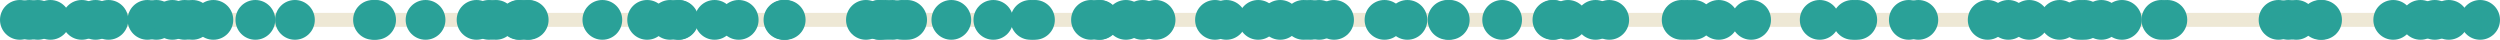
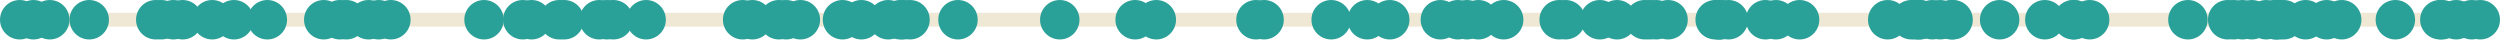
- <svg xmlns="http://www.w3.org/2000/svg" version="1.1" width="285.449pt" height="4.539pt" viewBox="-62.039 -62.039 285.449 4.539">
+ <svg xmlns="http://www.w3.org/2000/svg" version="1.1" width="287.578pt" height="4.539pt" viewBox="-62.039 -62.039 287.578 4.539">
  <g id="page1">
-     <path d="M-60.953-59.77H222.511" stroke="#eee8d5" fill="none" stroke-width="1.594" />
-     <path d="M119.258-59.77C119.258-61.023 118.242-62.039 116.992-62.039C115.738-62.039 114.722-61.023 114.722-59.77C114.722-58.516 115.738-57.5 116.992-57.5C118.242-57.5 119.258-58.516 119.258-59.77Z" fill="#2aa198" />
-     <path d="M105.765-59.77C105.765-61.023 104.75-62.039 103.496-62.039S101.226-61.023 101.226-59.77C101.226-58.516 102.242-57.5 103.496-57.5S105.765-58.516 105.765-59.77Z" fill="#2aa198" />
-     <path d="M89.855-59.77C89.855-61.023 88.84-62.039 87.586-62.039C86.336-62.039 85.32-61.023 85.32-59.77C85.32-58.516 86.336-57.5 87.586-57.5C88.84-57.5 89.855-58.516 89.855-59.77Z" fill="#2aa198" />
-     <path d="M-.398-59.77C-.398-61.023-1.414-62.039-2.664-62.039C-3.918-62.039-4.934-61.023-4.934-59.77C-4.934-58.516-3.918-57.5-2.664-57.5C-1.414-57.5-.398-58.516-.398-59.77Z" fill="#2aa198" />
-     <path d="M205.363-59.77C205.363-61.023 204.347-62.039 203.097-62.039C201.843-62.039 200.828-61.023 200.828-59.77C200.828-58.516 201.843-57.5 203.097-57.5C204.347-57.5 205.363-58.516 205.363-59.77Z" fill="#2aa198" />
-     <path d="M202.422-59.77C202.422-61.023 201.406-62.039 200.156-62.039C198.902-62.039 197.886-61.023 197.886-59.77C197.886-58.516 198.902-57.5 200.156-57.5C201.406-57.5 202.422-58.516 202.422-59.77Z" fill="#2aa198" />
-     <path d="M159.265-59.77C159.265-61.023 158.25-62.039 156.996-62.039C155.746-62.039 154.73-61.023 154.73-59.77C154.73-58.516 155.746-57.5 156.996-57.5C158.25-57.5 159.265-58.516 159.265-59.77Z" fill="#2aa198" />
-     <path d="M64.797-59.77C64.797-61.023 63.781-62.039 62.531-62.039C61.277-62.039 60.261-61.023 60.261-59.77C60.261-58.516 61.277-57.5 62.531-57.5C63.781-57.5 64.797-58.516 64.797-59.77Z" fill="#2aa198" />
-     <path d="M29.777-59.77C29.777-61.023 28.762-62.039 27.508-62.039S25.238-61.023 25.238-59.77C25.238-58.516 26.254-57.5 27.508-57.5S29.777-58.516 29.777-59.77Z" fill="#2aa198" />
-     <path d="M29.68-59.77C29.68-61.023 28.664-62.039 27.414-62.039C26.16-62.039 25.145-61.023 25.145-59.77C25.145-58.516 26.16-57.5 27.414-57.5C28.664-57.5 29.68-58.516 29.68-59.77Z" fill="#2aa198" />
-     <path d="M40.726-59.77C40.726-61.023 39.711-62.039 38.461-62.039C37.207-62.039 36.191-61.023 36.191-59.77C36.191-58.516 37.207-57.5 38.461-57.5C39.711-57.5 40.726-58.516 40.726-59.77Z" fill="#2aa198" />
-     <path d="M90.851-59.77C90.851-61.023 89.836-62.039 88.582-62.039S86.316-61.023 86.316-59.77C86.316-58.516 87.328-57.5 88.582-57.5S90.851-58.516 90.851-59.77Z" fill="#2aa198" />
-     <path d="M70.656-59.77C70.656-61.023 69.64-62.039 68.386-62.039C67.133-62.039 66.121-61.023 66.121-59.77C66.121-58.516 67.133-57.5 68.386-57.5C69.64-57.5 70.656-58.516 70.656-59.77Z" fill="#2aa198" />
-     <path d="M158.175-59.77C158.175-61.023 157.16-62.039 155.906-62.039C154.656-62.039 153.64-61.023 153.64-59.77C153.64-58.516 154.656-57.5 155.906-57.5C157.16-57.5 158.175-58.516 158.175-59.77Z" fill="#2aa198" />
-     <path d="M-42.938-59.77C-42.938-61.023-43.953-62.039-45.207-62.039C-46.457-62.039-47.473-61.023-47.473-59.77C-47.473-58.516-46.457-57.5-45.207-57.5C-43.953-57.5-42.938-58.516-42.938-59.77Z" fill="#2aa198" />
-     <path d="M-38.688-59.77C-38.688-61.023-39.703-62.039-40.953-62.039C-42.207-62.039-43.223-61.023-43.223-59.77C-43.223-58.516-42.207-57.5-40.953-57.5C-39.703-57.5-38.688-58.516-38.688-59.77Z" fill="#2aa198" />
-     <path d="M17.73-59.77C17.73-61.023 16.715-62.039 15.461-62.039C14.211-62.039 13.195-61.023 13.195-59.77C13.195-58.516 14.211-57.5 15.461-57.5C16.715-57.5 17.73-58.516 17.73-59.77Z" fill="#2aa198" />
-     <path d="M-41.922-59.77C-41.922-61.023-42.938-62.039-44.191-62.039C-45.441-62.039-46.457-61.023-46.457-59.77C-46.457-58.516-45.441-57.5-44.191-57.5C-42.938-57.5-41.922-58.516-41.922-59.77Z" fill="#2aa198" />
-     <path d="M182.508-59.77C182.508-61.023 181.492-62.039 180.242-62.039C178.988-62.039 177.972-61.023 177.972-59.77C177.972-58.516 178.988-57.5 180.242-57.5C181.492-57.5 182.508-58.516 182.508-59.77Z" fill="#2aa198" />
-     <path d="M-3.941-59.77C-3.941-61.023-4.957-62.039-6.207-62.039C-7.461-62.039-8.477-61.023-8.477-59.77C-8.477-58.516-7.461-57.5-6.207-57.5C-4.957-57.5-3.941-58.516-3.941-59.77Z" fill="#2aa198" />
-     <path d="M41.359-59.77C41.359-61.023 40.343-62.039 39.09-62.039C37.84-62.039 36.824-61.023 36.824-59.77C36.824-58.516 37.84-57.5 39.09-57.5C40.343-57.5 41.359-58.516 41.359-59.77Z" fill="#2aa198" />
-     <path d="M218.226-59.77C218.226-61.023 217.215-62.039 215.961-62.039S213.691-61.023 213.691-59.77C213.691-58.516 214.707-57.5 215.961-57.5S218.226-58.516 218.226-59.77Z" fill="#2aa198" />
-     <path d="M80.254-59.77C80.254-61.023 79.238-62.039 77.984-62.039C76.734-62.039 75.718-61.023 75.718-59.77C75.718-58.516 76.734-57.5 77.984-57.5C79.238-57.5 80.254-58.516 80.254-59.77Z" fill="#2aa198" />
-     <path d="M123.972-59.77C123.972-61.023 122.957-62.039 121.707-62.039C120.453-62.039 119.437-61.023 119.437-59.77C119.437-58.516 120.453-57.5 121.707-57.5C122.957-57.5 123.972-58.516 123.972-59.77Z" fill="#2aa198" />
-     <path d="M122.406-59.77C122.406-61.023 121.394-62.039 120.14-62.039S117.871-61.023 117.871-59.77C117.871-58.516 118.886-57.5 120.14-57.5S122.406-58.516 122.406-59.77Z" fill="#2aa198" />
-     <path d="M-50.434-59.77C-50.434-61.023-51.449-62.039-52.703-62.039C-53.953-62.039-54.969-61.023-54.969-59.77C-54.969-58.516-53.953-57.5-52.703-57.5C-51.449-57.5-50.434-58.516-50.434-59.77Z" fill="#2aa198" />
-     <path d="M-5.359-59.77C-5.359-61.023-6.375-62.039-7.629-62.039C-8.879-62.039-9.895-61.023-9.895-59.77C-9.895-58.516-8.879-57.5-7.629-57.5C-6.375-57.5-5.359-58.516-5.359-59.77Z" fill="#2aa198" />
-     <path d="M187.008-59.77C187.008-61.023 185.992-62.039 184.738-62.039C183.488-62.039 182.472-61.023 182.472-59.77C182.472-58.516 183.488-57.5 184.738-57.5C185.992-57.5 187.008-58.516 187.008-59.77Z" fill="#2aa198" />
-     <path d="M48.851-59.77C48.851-61.023 47.836-62.039 46.582-62.039C45.332-62.039 44.316-61.023 44.316-59.77C44.316-58.516 45.332-57.5 46.582-57.5C47.836-57.5 48.851-58.516 48.851-59.77Z" fill="#2aa198" />
-     <path d="M201.504-59.77C201.504-61.023 200.488-62.039 199.234-62.039S196.965-61.023 196.965-59.77C196.965-58.516 197.98-57.5 199.234-57.5S201.504-58.516 201.504-59.77Z" fill="#2aa198" />
-     <path d="M39.097-59.77C39.097-61.023 38.082-62.039 36.828-62.039C35.578-62.039 34.562-61.023 34.562-59.77C34.562-58.516 35.578-57.5 36.828-57.5C38.082-57.5 39.097-58.516 39.097-59.77Z" fill="#2aa198" />
-     <path d="M177.64-59.77C177.64-61.023 176.625-62.039 175.371-62.039S173.101-61.023 173.101-59.77C173.101-58.516 174.117-57.5 175.371-57.5S177.64-58.516 177.64-59.77Z" fill="#2aa198" />
-     <path d="M-35.406-59.77C-35.406-61.023-36.422-62.039-37.676-62.039S-39.941-61.023-39.941-59.77C-39.941-58.516-38.93-57.5-37.676-57.5S-35.406-58.516-35.406-59.77Z" fill="#2aa198" />
-     <path d="M43.808-59.77C43.808-61.023 42.793-62.039 41.539-62.039S39.273-61.023 39.273-59.77C39.273-58.516 40.285-57.5 41.539-57.5S43.808-58.516 43.808-59.77Z" fill="#2aa198" />
-     <path d="M65.793-59.77C65.793-61.023 64.777-62.039 63.527-62.039C62.273-62.039 61.258-61.023 61.258-59.77C61.258-58.516 62.273-57.5 63.527-57.5C64.777-57.5 65.793-58.516 65.793-59.77Z" fill="#2aa198" />
-     <path d="M.598-59.77C.598-61.023-.418-62.039-1.672-62.039C-2.922-62.039-3.938-61.023-3.938-59.77C-3.938-58.516-2.922-57.5-1.672-57.5C-.418-57.5 .598-58.516 .598-59.77Z" fill="#2aa198" />
-     <path d="M136.465-59.77C136.465-61.023 135.449-62.039 134.199-62.039C132.945-62.039 131.929-61.023 131.929-59.77C131.929-58.516 132.945-57.5 134.199-57.5C135.449-57.5 136.465-58.516 136.465-59.77Z" fill="#2aa198" />
-     <path d="M-37.797-59.77C-37.797-61.023-38.812-62.039-40.062-62.039C-41.316-62.039-42.332-61.023-42.332-59.77C-42.332-58.516-41.316-57.5-40.062-57.5C-38.812-57.5-37.797-58.516-37.797-59.77Z" fill="#2aa198" />
-     <path d="M-56.418-59.77C-56.418-61.023-57.43-62.039-58.684-62.039C-59.938-62.039-60.953-61.023-60.953-59.77C-60.953-58.516-59.938-57.5-58.684-57.5C-57.43-57.5-56.418-58.516-56.418-59.77Z" fill="#2aa198" />
-     <path d="M92.554-59.77C92.554-61.023 91.539-62.039 90.285-62.039C89.035-62.039 88.019-61.023 88.019-59.77C88.019-58.516 89.035-57.5 90.285-57.5C91.539-57.5 92.554-58.516 92.554-59.77Z" fill="#2aa198" />
-     <path d="M14.117-59.77C14.117-61.023 13.102-62.039 11.852-62.039C10.598-62.039 9.582-61.023 9.582-59.77C9.582-58.516 10.598-57.5 11.852-57.5C13.102-57.5 14.117-58.516 14.117-59.77Z" fill="#2aa198" />
-     <path d="M148-59.77C148-61.023 146.984-62.039 145.734-62.039C144.48-62.039 143.465-61.023 143.465-59.77C143.465-58.516 144.48-57.5 145.734-57.5C146.984-57.5 148-58.516 148-59.77Z" fill="#2aa198" />
-     <path d="M223.41-59.77C223.41-61.023 222.394-62.039 221.14-62.039C219.89-62.039 218.875-61.023 218.875-59.77C218.875-58.516 219.89-57.5 221.14-57.5C222.394-57.5 223.41-58.516 223.41-59.77Z" fill="#2aa198" />
-     <path d="M72.175-59.77C72.175-61.023 71.164-62.039 69.91-62.039S67.64-61.023 67.64-59.77C67.64-58.516 68.656-57.5 69.91-57.5S72.175-58.516 72.175-59.77Z" fill="#2aa198" />
-     <path d="M219.824-59.77C219.824-61.023 218.808-62.039 217.554-62.039C216.304-62.039 215.289-61.023 215.289-59.77C215.289-58.516 216.304-57.5 217.554-57.5C218.808-57.5 219.824-58.516 219.824-59.77Z" fill="#2aa198" />
+     <path d="M-59.773-59.77H223.695" stroke="#eee8d5" fill="none" stroke-width="1.594" />
+     <path d="M215.769-59.77C215.769-61.023 214.758-62.039 213.504-62.039S211.234-61.023 211.234-59.77C211.234-58.516 212.25-57.5 213.504-57.5S215.769-58.516 215.769-59.77Z" fill="#2aa198" />
+     <path d="M29.824-59.77C29.824-61.023 28.809-62.039 27.555-62.039C26.305-62.039 25.289-61.023 25.289-59.77C25.289-58.516 26.305-57.5 27.555-57.5C28.809-57.5 29.824-58.516 29.824-59.77Z" fill="#2aa198" />
+     <path d="M26.773-59.77C26.773-61.023 25.758-62.039 24.508-62.039C23.254-62.039 22.238-61.023 22.238-59.77C22.238-58.516 23.254-57.5 24.508-57.5C25.758-57.5 26.773-58.516 26.773-59.77Z" fill="#2aa198" />
+     <path d="M137.531-59.77C137.531-61.023 136.516-62.039 135.262-62.039S132.992-61.023 132.992-59.77C132.992-58.516 134.008-57.5 135.262-57.5S137.531-58.516 137.531-59.77Z" fill="#2aa198" />
+     <path d="M5.129-59.77C5.129-61.023 4.113-62.039 2.863-62.039C1.609-62.039 .594-61.023 .594-59.77C.594-58.516 1.609-57.5 2.863-57.5C4.113-57.5 5.129-58.516 5.129-59.77Z" fill="#2aa198" />
+     <path d="M113.199-59.77C113.199-61.023 112.183-62.039 110.93-62.039C109.68-62.039 108.664-61.023 108.664-59.77C108.664-58.516 109.68-57.5 110.93-57.5C112.183-57.5 113.199-58.516 113.199-59.77Z" fill="#2aa198" />
+     <path d="M84.703-59.77C84.703-61.023 83.687-62.039 82.437-62.039C81.183-62.039 80.168-61.023 80.168-59.77C80.168-58.516 81.183-57.5 82.437-57.5C83.687-57.5 84.703-58.516 84.703-59.77Z" fill="#2aa198" />
+     <path d="M-54.047-59.77C-54.047-61.023-55.062-62.039-56.312-62.039C-57.566-62.039-58.582-61.023-58.582-59.77C-58.582-58.516-57.566-57.5-56.312-57.5C-55.062-57.5-54.047-58.516-54.047-59.77Z" fill="#2aa198" />
+     <path d="M137.937-59.77C137.937-61.023 136.922-62.039 135.668-62.039S133.402-61.023 133.402-59.77C133.402-58.516 134.414-57.5 135.668-57.5S137.937-58.516 137.937-59.77Z" fill="#2aa198" />
+     <path d="M108.973-59.77C108.973-61.023 107.957-62.039 106.707-62.039C105.453-62.039 104.437-61.023 104.437-59.77C104.437-58.516 105.453-57.5 106.707-57.5C107.957-57.5 108.973-58.516 108.973-59.77Z" fill="#2aa198" />
+     <path d="M132.109-59.77C132.109-61.023 131.094-62.039 129.844-62.039C128.59-62.039 127.574-61.023 127.574-59.77C127.574-58.516 128.59-57.5 129.844-57.5C131.094-57.5 132.109-58.516 132.109-59.77Z" fill="#2aa198" />
+     <path d="M-22.531-59.77C-22.531-61.023-23.547-62.039-24.801-62.039C-26.051-62.039-27.066-61.023-27.066-59.77C-27.066-58.516-26.051-57.5-24.801-57.5C-23.547-57.5-22.531-58.516-22.531-59.77Z" fill="#2aa198" />
+     <path d="M39.312-59.77C39.312-61.023 38.297-62.039 37.047-62.039C35.793-62.039 34.777-61.023 34.777-59.77C34.777-58.516 35.793-57.5 37.047-57.5C38.297-57.5 39.312-58.516 39.312-59.77Z" fill="#2aa198" />
+     <path d="M50.426-59.77C50.426-61.023 49.41-62.039 48.156-62.039C46.906-62.039 45.891-61.023 45.891-59.77C45.891-58.516 46.906-57.5 48.156-57.5C49.41-57.5 50.426-58.516 50.426-59.77Z" fill="#2aa198" />
+     <path d="M160.09-59.77C160.09-61.023 159.074-62.039 157.824-62.039C156.57-62.039 155.555-61.023 155.555-59.77C155.555-58.516 156.57-57.5 157.824-57.5C159.074-57.5 160.09-58.516 160.09-59.77Z" fill="#2aa198" />
+     <path d="M221.16-59.77C221.16-61.023 220.144-62.039 218.894-62.039C217.641-62.039 216.625-61.023 216.625-59.77C216.625-58.516 217.641-57.5 218.894-57.5C220.144-57.5 221.16-58.516 221.16-59.77Z" fill="#2aa198" />
+     <path d="M37.141-59.77C37.141-61.023 36.125-62.039 34.875-62.039C33.621-62.039 32.605-61.023 32.605-59.77C32.605-58.516 33.621-57.5 34.875-57.5C36.125-57.5 37.141-58.516 37.141-59.77Z" fill="#2aa198" />
+     <path d="M191.91-59.77C191.91-61.023 190.894-62.039 189.641-62.039C188.387-62.039 187.371-61.023 187.371-59.77C187.371-58.516 188.387-57.5 189.641-57.5C190.894-57.5 191.91-58.516 191.91-59.77Z" fill="#2aa198" />
+     <path d="M44.144-59.77C44.144-61.023 43.129-62.039 41.875-62.039C40.625-62.039 39.609-61.023 39.609-59.77C39.609-58.516 40.625-57.5 41.875-57.5C43.129-57.5 44.144-58.516 44.144-59.77Z" fill="#2aa198" />
+     <path d="M175.445-59.77C175.445-61.023 174.43-62.039 173.18-62.039C171.926-62.039 170.91-61.023 170.91-59.77C170.91-58.516 171.926-57.5 173.18-57.5C174.43-57.5 175.445-58.516 175.445-59.77Z" fill="#2aa198" />
+     <path d="M25.656-59.77C25.656-61.023 24.645-62.039 23.391-62.039S21.121-61.023 21.121-59.77C21.121-58.516 22.137-57.5 23.391-57.5S25.656-58.516 25.656-59.77Z" fill="#2aa198" />
+     <path d="M73.242-59.77C73.242-61.023 72.226-62.039 70.973-62.039C69.723-62.039 68.707-61.023 68.707-59.77C68.707-58.516 69.723-57.5 70.973-57.5C72.226-57.5 73.242-58.516 73.242-59.77Z" fill="#2aa198" />
+     <path d="M32.297-59.77C32.297-61.023 31.281-62.039 30.031-62.039C28.777-62.039 27.762-61.023 27.762-59.77C27.762-58.516 28.777-57.5 30.031-57.5C31.281-57.5 32.297-58.516 32.297-59.77Z" fill="#2aa198" />
+     <path d="M30.668-59.77C30.668-61.023 29.652-62.039 28.398-62.039S26.133-61.023 26.133-59.77C26.133-58.516 27.145-57.5 28.398-57.5S30.668-58.516 30.668-59.77Z" fill="#2aa198" />
+     <path d="M180.605-59.77C180.605-61.023 179.59-62.039 178.34-62.039C177.086-62.039 176.07-61.023 176.07-59.77C176.07-58.516 177.086-57.5 178.34-57.5C179.59-57.5 180.605-58.516 180.605-59.77Z" fill="#2aa198" />
+     <path d="M93.355-59.77C93.355-61.023 92.34-62.039 91.086-62.039C89.836-62.039 88.82-61.023 88.82-59.77C88.82-58.516 89.836-57.5 91.086-57.5C92.34-57.5 93.355-58.516 93.355-59.77Z" fill="#2aa198" />
+     <path d="M130.746-59.77C130.746-61.023 129.73-62.039 128.48-62.039C127.226-62.039 126.211-61.023 126.211-59.77C126.211-58.516 127.226-57.5 128.48-57.5C129.73-57.5 130.746-58.516 130.746-59.77Z" fill="#2aa198" />
+     <path d="M62.137-59.77C62.137-61.023 61.121-62.039 59.871-62.039C58.617-62.039 57.601-61.023 57.601-59.77C57.601-58.516 58.617-57.5 59.871-57.5C61.121-57.5 62.137-58.516 62.137-59.77Z" fill="#2aa198" />
+     <path d="M178.703-59.77C178.703-61.023 177.687-62.039 176.433-62.039C175.183-62.039 174.168-61.023 174.168-59.77C174.168-58.516 175.183-57.5 176.433-57.5C177.687-57.5 178.703-58.516 178.703-59.77Z" fill="#2aa198" />
+     <path d="M100.094-59.77C100.094-61.023 99.078-62.039 97.824-62.039C96.574-62.039 95.558-61.023 95.558-59.77C95.558-58.516 96.574-57.5 97.824-57.5C99.078-57.5 100.094-58.516 100.094-59.77Z" fill="#2aa198" />
+     <path d="M143.312-59.77C143.312-61.023 142.297-62.039 141.043-62.039C139.793-62.039 138.777-61.023 138.777-59.77C138.777-58.516 139.793-57.5 141.043-57.5C142.297-57.5 143.312-58.516 143.312-59.77Z" fill="#2aa198" />
+     <path d="M1.375-59.77C1.375-61.023 .359-62.039-.891-62.039C-2.144-62.039-3.16-61.023-3.16-59.77C-3.16-58.516-2.144-57.5-.891-57.5C.359-57.5 1.375-58.516 1.375-59.77Z" fill="#2aa198" />
+     <path d="M199.254-59.77C199.254-61.023 198.238-62.039 196.984-62.039C195.734-62.039 194.719-61.023 194.719-59.77C194.719-58.516 195.734-57.5 196.984-57.5C198.238-57.5 199.254-58.516 199.254-59.77Z" fill="#2aa198" />
+     <path d="M-19.926-59.77C-19.926-61.023-20.941-62.039-22.195-62.039S-24.461-61.023-24.461-59.77C-24.461-58.516-23.449-57.5-22.195-57.5S-19.926-58.516-19.926-59.77Z" fill="#2aa198" />
+     <path d="M178.84-59.77C178.84-61.023 177.824-62.039 176.574-62.039C175.32-62.039 174.305-61.023 174.305-59.77C174.305-58.516 175.32-57.5 176.574-57.5C177.824-57.5 178.84-58.516 178.84-59.77Z" fill="#2aa198" />
+     <path d="M205.449-59.77C205.449-61.023 204.437-62.039 203.183-62.039C201.93-62.039 200.914-61.023 200.914-59.77C200.914-58.516 201.93-57.5 203.183-57.5C204.437-57.5 205.449-58.516 205.449-59.77Z" fill="#2aa198" />
+     <path d="M144.516-59.77C144.516-61.023 143.5-62.039 142.246-62.039C140.996-62.039 139.98-61.023 139.98-59.77C139.98-58.516 140.996-57.5 142.246-57.5C143.5-57.5 144.516-58.516 144.516-59.77Z" fill="#2aa198" />
+     <path d="M201.961-59.77C201.961-61.023 200.945-62.039 199.691-62.039C198.441-62.039 197.426-61.023 197.426-59.77C197.426-58.516 198.441-57.5 199.691-57.5C200.945-57.5 201.961-58.516 201.961-59.77Z" fill="#2aa198" />
+     <path d="M157.375-59.77C157.375-61.023 156.359-62.039 155.105-62.039C153.855-62.039 152.84-61.023 152.84-59.77C152.84-58.516 153.855-57.5 155.105-57.5C156.359-57.5 157.375-58.516 157.375-59.77Z" fill="#2aa198" />
+     <path d="M200.914-59.77C200.914-61.023 199.898-62.039 198.644-62.039C197.394-62.039 196.379-61.023 196.379-59.77C196.379-58.516 197.394-57.5 198.644-57.5C199.898-57.5 200.914-58.516 200.914-59.77Z" fill="#2aa198" />
+     <path d="M-41.211-59.77C-41.211-61.023-42.227-62.039-43.48-62.039S-45.746-61.023-45.746-59.77C-45.746-58.516-44.734-57.5-43.48-57.5S-41.211-58.516-41.211-59.77Z" fill="#2aa198" />
+     <path d="M137.965-59.77C137.965-61.023 136.949-62.039 135.699-62.039C134.445-62.039 133.43-61.023 133.43-59.77C133.43-58.516 134.445-57.5 135.699-57.5C136.949-57.5 137.965-58.516 137.965-59.77Z" fill="#2aa198" />
+     <path d="M-35.363-59.77C-35.363-61.023-36.379-62.039-37.633-62.039S-39.898-61.023-39.898-59.77C-39.898-58.516-38.887-57.5-37.633-57.5S-35.363-58.516-35.363-59.77Z" fill="#2aa198" />
+     <path d="M225.539-59.77C225.539-61.023 224.523-62.039 223.269-62.039C222.019-62.039 221.004-61.023 221.004-59.77C221.004-58.516 222.019-57.5 223.269-57.5C224.523-57.5 225.539-58.516 225.539-59.77Z" fill="#2aa198" />
+     <path d="M-32.859-59.77C-32.859-61.023-33.875-62.039-35.129-62.039C-36.379-62.039-37.395-61.023-37.395-59.77C-37.395-58.516-36.379-57.5-35.129-57.5C-33.875-57.5-32.859-58.516-32.859-59.77Z" fill="#2aa198" />
+     <path d="M202.394-59.77C202.394-61.023 201.379-62.039 200.125-62.039S197.859-61.023 197.859-59.77C197.859-58.516 198.871-57.5 200.125-57.5S202.394-58.516 202.394-59.77Z" fill="#2aa198" />
+     <path d="M222.766-59.77C222.766-61.023 221.75-62.039 220.496-62.039C219.246-62.039 218.23-61.023 218.23-59.77C218.23-58.516 219.246-57.5 220.496-57.5C221.75-57.5 222.766-58.516 222.766-59.77Z" fill="#2aa198" />
+     <path d="M107.922-59.77C107.922-61.023 106.906-62.039 105.656-62.039C104.402-62.039 103.387-61.023 103.387-59.77C103.387-58.516 104.402-57.5 105.656-57.5C106.906-57.5 107.922-58.516 107.922-59.77Z" fill="#2aa198" />
+     <path d="M-4.094-59.77C-4.094-61.023-5.106-62.039-6.359-62.039S-8.629-61.023-8.629-59.77C-8.629-58.516-7.613-57.5-6.359-57.5S-4.094-58.516-4.094-59.77Z" fill="#2aa198" />
+     <path d="M43.769-59.77C43.769-61.023 42.754-62.039 41.5-62.039C40.25-62.039 39.234-61.023 39.234-59.77C39.234-58.516 40.25-57.5 41.5-57.5C42.754-57.5 43.769-58.516 43.769-59.77Z" fill="#2aa198" />
+     <path d="M-17.379-59.77C-17.379-61.023-18.395-62.039-19.648-62.039C-20.898-62.039-21.914-61.023-21.914-59.77C-21.914-58.516-20.898-57.5-19.648-57.5C-18.395-57.5-17.379-58.516-17.379-59.77Z" fill="#2aa198" />
+     <path d="M160.59-59.77C160.59-61.023 159.574-62.039 158.32-62.039S156.051-61.023 156.051-59.77C156.051-58.516 157.066-57.5 158.32-57.5S160.59-58.516 160.59-59.77Z" fill="#2aa198" />
+     <path d="M163.402-59.77C163.402-61.023 162.391-62.039 161.137-62.039S158.867-61.023 158.867-59.77C158.867-58.516 159.883-57.5 161.137-57.5S163.402-58.516 163.402-59.77Z" fill="#2aa198" />
+     <path d="M4.555-59.77C4.555-61.023 3.539-62.039 2.285-62.039C1.035-62.039 .019-61.023 .019-59.77C.019-58.516 1.035-57.5 2.285-57.5C3.539-57.5 4.555-58.516 4.555-59.77Z" fill="#2aa198" />
+     <path d="M224.551-59.77C224.551-61.023 223.535-62.039 222.285-62.039C221.031-62.039 220.016-61.023 220.016-59.77C220.016-58.516 221.031-57.5 222.285-57.5C223.535-57.5 224.551-58.516 224.551-59.77Z" fill="#2aa198" />
+     <path d="M-38.766-59.77C-38.766-61.023-39.781-62.039-41.031-62.039C-42.285-62.039-43.301-61.023-43.301-59.77C-43.301-58.516-42.285-57.5-41.031-57.5C-39.781-57.5-38.766-58.516-38.766-59.77Z" fill="#2aa198" />
+     <path d="M105.914-59.77C105.914-61.023 104.898-62.039 103.648-62.039C102.394-62.039 101.379-61.023 101.379-59.77C101.379-58.516 102.394-57.5 103.648-57.5C104.898-57.5 105.914-58.516 105.914-59.77Z" fill="#2aa198" />
+     <path d="M14.555-59.77C14.555-61.023 13.539-62.039 12.285-62.039C11.035-62.039 10.02-61.023 10.02-59.77C10.02-58.516 11.035-57.5 12.285-57.5C13.539-57.5 14.555-58.516 14.555-59.77Z" fill="#2aa198" />
+     <path d="M197.176-59.77C197.176-61.023 196.16-62.039 194.91-62.039C193.656-62.039 192.641-61.023 192.641-59.77C192.641-58.516 193.656-57.5 194.91-57.5C196.16-57.5 197.176-58.516 197.176-59.77Z" fill="#2aa198" />
+     <path d="M10.035-59.77C10.035-61.023 9.02-62.039 7.766-62.039C6.516-62.039 5.5-61.023 5.5-59.77C5.5-58.516 6.516-57.5 7.766-57.5C9.02-57.5 10.035-58.516 10.035-59.77Z" fill="#2aa198" />
+     <path d="M130.031-59.77C130.031-61.023 129.016-62.039 127.762-62.039S125.492-61.023 125.492-59.77C125.492-58.516 126.508-57.5 127.762-57.5S130.031-58.516 130.031-59.77Z" fill="#2aa198" />
+     <path d="M-29.02-59.77C-29.02-61.023-30.035-62.039-31.285-62.039C-32.539-62.039-33.555-61.023-33.555-59.77C-33.555-58.516-32.539-57.5-31.285-57.5C-30.035-57.5-29.02-58.516-29.02-59.77Z" fill="#2aa198" />
+     <path d="M-16.215-59.77C-16.215-61.023-17.23-62.039-18.484-62.039C-19.734-62.039-20.75-61.023-20.75-59.77C-20.75-58.516-19.734-57.5-18.484-57.5C-17.23-57.5-16.215-58.516-16.215-59.77Z" fill="#2aa198" />
+     <path d="M-55.922-59.77C-55.922-61.023-56.938-62.039-58.191-62.039C-59.441-62.039-60.457-61.023-60.457-59.77C-60.457-58.516-59.441-57.5-58.191-57.5C-56.938-57.5-55.922-58.516-55.922-59.77Z" fill="#2aa198" />
+     <path d="M85.637-59.77C85.637-61.023 84.621-62.039 83.371-62.039C82.117-62.039 81.101-61.023 81.101-59.77C81.101-58.516 82.117-57.5 83.371-57.5C84.621-57.5 85.637-58.516 85.637-59.77Z" fill="#2aa198" />
+     <path d="M162.5-59.77C162.5-61.023 161.484-62.039 160.23-62.039C158.98-62.039 157.965-61.023 157.965-59.77C157.965-58.516 158.98-57.5 160.23-57.5C161.484-57.5 162.5-58.516 162.5-59.77Z" fill="#2aa198" />
+     <path d="M220.887-59.77C220.887-61.023 219.871-62.039 218.621-62.039C217.367-62.039 216.351-61.023 216.351-59.77C216.351-58.516 217.367-57.5 218.621-57.5C219.871-57.5 220.887-58.516 220.887-59.77Z" fill="#2aa198" />
+     <path d="M.363-59.77C.363-61.023-.652-62.039-1.906-62.039C-3.156-62.039-4.172-61.023-4.172-59.77C-4.172-58.516-3.156-57.5-1.906-57.5C-.652-57.5 .363-58.516 .363-59.77Z" fill="#2aa198" />
+     <path d="M44.91-59.77C44.91-61.023 43.894-62.039 42.641-62.039C41.391-62.039 40.375-61.023 40.375-59.77C40.375-58.516 41.391-57.5 42.641-57.5C43.894-57.5 44.91-58.516 44.91-59.77Z" fill="#2aa198" />
+     <path d="M196.48-59.77C196.48-61.023 195.465-62.039 194.211-62.039C192.961-62.039 191.945-61.023 191.945-59.77C191.945-58.516 192.961-57.5 194.211-57.5C195.465-57.5 196.48-58.516 196.48-59.77Z" fill="#2aa198" />
+     <path d="M-49.508-59.77C-49.508-61.023-50.523-62.039-51.777-62.039C-53.027-62.039-54.043-61.023-54.043-59.77C-54.043-58.516-53.027-57.5-51.777-57.5C-50.523-57.5-49.508-58.516-49.508-59.77Z" fill="#2aa198" />
+     <path d="M119.582-59.77C119.582-61.023 118.566-62.039 117.316-62.039C116.062-62.039 115.047-61.023 115.047-59.77C115.047-58.516 116.062-57.5 117.316-57.5C118.566-57.5 119.582-58.516 119.582-59.77Z" fill="#2aa198" />
+     <path d="M202.047-59.77C202.047-61.023 201.031-62.039 199.777-62.039C198.527-62.039 197.512-61.023 197.512-59.77C197.512-58.516 198.527-57.5 199.777-57.5C201.031-57.5 202.047-58.516 202.047-59.77Z" fill="#2aa198" />
+     <path d="M147.238-59.77C147.238-61.023 146.226-62.039 144.973-62.039C143.719-62.039 142.703-61.023 142.703-59.77C142.703-58.516 143.719-57.5 144.973-57.5C146.226-57.5 147.238-58.516 147.238-59.77Z" fill="#2aa198" />
+     <path d="M9.16-59.77C9.16-61.023 8.145-62.039 6.894-62.039C5.641-62.039 4.625-61.023 4.625-59.77C4.625-58.516 5.641-57.5 6.894-57.5C8.145-57.5 9.16-58.516 9.16-59.77Z" fill="#2aa198" />
+     <path d="M42.398-59.77C42.398-61.023 41.383-62.039 40.129-62.039C38.875-62.039 37.863-61.023 37.863-59.77C37.863-58.516 38.875-57.5 40.129-57.5C41.383-57.5 42.398-58.516 42.398-59.77Z" fill="#2aa198" />
+     <path d="M202.93-59.77C202.93-61.023 201.914-62.039 200.66-62.039C199.41-62.039 198.394-61.023 198.394-59.77C198.394-58.516 199.41-57.5 200.66-57.5C201.914-57.5 202.93-58.516 202.93-59.77Z" fill="#2aa198" />
+     <path d="M198.172-59.77C198.172-61.023 197.156-62.039 195.902-62.039C194.652-62.039 193.637-61.023 193.637-59.77C193.637-58.516 194.652-57.5 195.902-57.5C197.156-57.5 198.172-58.516 198.172-59.77Z" fill="#2aa198" />
+     <path d="M124.262-59.77C124.262-61.023 123.25-62.039 121.996-62.039S119.726-61.023 119.726-59.77C119.726-58.516 120.742-57.5 121.996-57.5S124.262-58.516 124.262-59.77Z" fill="#2aa198" />
+     <path d="M110.293-59.77C110.293-61.023 109.277-62.039 108.023-62.039C106.773-62.039 105.758-61.023 105.758-59.77C105.758-58.516 106.773-57.5 108.023-57.5C109.277-57.5 110.293-58.516 110.293-59.77Z" fill="#2aa198" />
+     <path d="M164.894-59.77C164.894-61.023 163.883-62.039 162.629-62.039S160.359-61.023 160.359-59.77C160.359-58.516 161.375-57.5 162.629-57.5S164.894-58.516 164.894-59.77Z" fill="#2aa198" />
+     <path d="M170.25-59.77C170.25-61.023 169.234-62.039 167.984-62.039C166.73-62.039 165.715-61.023 165.715-59.77C165.715-58.516 166.73-57.5 167.984-57.5C169.234-57.5 170.25-58.516 170.25-59.77Z" fill="#2aa198" />
+     <path d="M161.113-59.77C161.113-61.023 160.098-62.039 158.844-62.039S156.574-61.023 156.574-59.77C156.574-58.516 157.59-57.5 158.844-57.5S161.113-58.516 161.113-59.77Z" fill="#2aa198" />
+     <path d="M129.426-59.77C129.426-61.023 128.41-62.039 127.156-62.039S124.887-61.023 124.887-59.77C124.887-58.516 125.902-57.5 127.156-57.5S129.426-58.516 129.426-59.77Z" fill="#2aa198" />
+     <path d="M138.23-59.77C138.23-61.023 137.215-62.039 135.961-62.039C134.711-62.039 133.695-61.023 133.695-59.77C133.695-58.516 134.711-57.5 135.961-57.5C137.215-57.5 138.23-58.516 138.23-59.77Z" fill="#2aa198" />
    <path d="M-57.5-59.77C-57.5-61.023-58.516-62.039-59.77-62.039C-61.023-62.039-62.039-61.023-62.039-59.77C-62.039-58.516-61.023-57.5-59.77-57.5C-58.516-57.5-57.5-58.516-57.5-59.77Z" fill="#2aa198" />
-     <path d="M180.152-59.77C180.152-61.023 179.136-62.039 177.883-62.039C176.633-62.039 175.617-61.023 175.617-59.77C175.617-58.516 176.633-57.5 177.883-57.5C179.136-57.5 180.152-58.516 180.152-59.77Z" fill="#2aa198" />
-     <path d="M140.172-59.77C140.172-61.023 139.156-62.039 137.906-62.039C136.652-62.039 135.636-61.023 135.636-59.77C135.636-58.516 136.652-57.5 137.906-57.5C139.156-57.5 140.172-58.516 140.172-59.77Z" fill="#2aa198" />
-     <path d="M16.738-59.77C16.738-61.023 15.723-62.039 14.473-62.039C13.219-62.039 12.203-61.023 12.203-59.77C12.203-58.516 13.219-57.5 14.473-57.5C15.723-57.5 16.738-58.516 16.738-59.77Z" fill="#2aa198" />
-     <path d="M-48.863-59.77C-48.863-61.023-49.879-62.039-51.133-62.039C-52.383-62.039-53.398-61.023-53.398-59.77C-53.398-58.516-52.383-57.5-51.133-57.5C-49.879-57.5-48.863-58.516-48.863-59.77Z" fill="#2aa198" />
-     <path d="M205.152-59.77C205.152-61.023 204.136-62.039 202.886-62.039C201.633-62.039 200.617-61.023 200.617-59.77C200.617-58.516 201.633-57.5 202.886-57.5C204.136-57.5 205.152-58.516 205.152-59.77Z" fill="#2aa198" />
-     <path d="M167.179-59.77C167.179-61.023 166.164-62.039 164.914-62.039C163.66-62.039 162.644-61.023 162.644-59.77C162.644-58.516 163.66-57.5 164.914-57.5C166.164-57.5 167.179-58.516 167.179-59.77Z" fill="#2aa198" />
-     <path d="M68.781-59.77C68.781-61.023 67.765-62.039 66.515-62.039C65.261-62.039 64.246-61.023 64.246-59.77C64.246-58.516 65.261-57.5 66.515-57.5C67.765-57.5 68.781-58.516 68.781-59.77Z" fill="#2aa198" />
-     <path d="M-3.148-59.77C-3.148-61.023-4.164-62.039-5.418-62.039C-6.668-62.039-7.684-61.023-7.684-59.77C-7.684-58.516-6.668-57.5-5.418-57.5C-4.164-57.5-3.148-58.516-3.148-59.77Z" fill="#2aa198" />
-     <path d="M187.699-59.77C187.699-61.023 186.683-62.039 185.433-62.039C184.179-62.039 183.164-61.023 183.164-59.77C183.164-58.516 184.179-57.5 185.433-57.5C186.683-57.5 187.699-58.516 187.699-59.77Z" fill="#2aa198" />
-     <path d="M58.402-59.77C58.402-61.023 57.386-62.039 56.133-62.039C54.879-62.039 53.867-61.023 53.867-59.77C53.867-58.516 54.879-57.5 56.133-57.5C57.386-57.5 58.402-58.516 58.402-59.77Z" fill="#2aa198" />
-     <path d="M86.394-59.77C86.394-61.023 85.379-62.039 84.129-62.039C82.875-62.039 81.859-61.023 81.859-59.77C81.859-58.516 82.875-57.5 84.129-57.5C85.379-57.5 86.394-58.516 86.394-59.77Z" fill="#2aa198" />
-     <path d="M-.519-59.77C-.519-61.023-1.535-62.039-2.785-62.039C-4.039-62.039-5.055-61.023-5.055-59.77C-5.055-58.516-4.039-57.5-2.785-57.5C-1.535-57.5-.519-58.516-.519-59.77Z" fill="#2aa198" />
-     <path d="M100.929-59.77C100.929-61.023 99.914-62.039 98.66-62.039S96.394-61.023 96.394-59.77C96.394-58.516 97.406-57.5 98.66-57.5S100.929-58.516 100.929-59.77Z" fill="#2aa198" />
-     <path d="M-40.094-59.77C-40.094-61.023-41.109-62.039-42.359-62.039C-43.613-62.039-44.629-61.023-44.629-59.77C-44.629-58.516-43.613-57.5-42.359-57.5C-41.109-57.5-40.094-58.516-40.094-59.77Z" fill="#2aa198" />
-     <path d="M21.816-59.77C21.816-61.023 20.801-62.039 19.551-62.039C18.297-62.039 17.281-61.023 17.281-59.77C17.281-58.516 18.297-57.5 19.551-57.5C20.801-57.5 21.816-58.516 21.816-59.77Z" fill="#2aa198" />
-     <path d="M171.922-59.77C171.922-61.023 170.906-62.039 169.652-62.039C168.402-62.039 167.386-61.023 167.386-59.77C167.386-58.516 168.402-57.5 169.652-57.5C170.906-57.5 171.922-58.516 171.922-59.77Z" fill="#2aa198" />
-     <path d="M17.652-59.77C17.652-61.023 16.637-62.039 15.383-62.039C14.133-62.039 13.117-61.023 13.117-59.77C13.117-58.516 14.133-57.5 15.383-57.5C16.637-57.5 17.652-58.516 17.652-59.77Z" fill="#2aa198" />
-     <path d="M65.711-59.77C65.711-61.023 64.695-62.039 63.441-62.039C62.191-62.039 61.175-61.023 61.175-59.77C61.175-58.516 62.191-57.5 63.441-57.5C64.695-57.5 65.711-58.516 65.711-59.77Z" fill="#2aa198" />
-     <path d="M132.898-59.77C132.898-61.023 131.883-62.039 130.629-62.039S128.363-61.023 128.363-59.77C128.363-58.516 129.375-57.5 130.629-57.5S132.898-58.516 132.898-59.77Z" fill="#2aa198" />
-     <path d="M213.484-59.77C213.484-61.023 212.468-62.039 211.215-62.039C209.965-62.039 208.949-61.023 208.949-59.77C208.949-58.516 209.965-57.5 211.215-57.5C212.468-57.5 213.484-58.516 213.484-59.77Z" fill="#2aa198" />
-     <path d="M42.133-59.77C42.133-61.023 41.117-62.039 39.867-62.039C38.613-62.039 37.598-61.023 37.598-59.77C37.598-58.516 38.613-57.5 39.867-57.5C41.117-57.5 42.133-58.516 42.133-59.77Z" fill="#2aa198" />
-     <path d="M200.39-59.77C200.39-61.023 199.375-62.039 198.121-62.039C196.871-62.039 195.855-61.023 195.855-59.77C195.855-58.516 196.871-57.5 198.121-57.5C199.375-57.5 200.39-58.516 200.39-59.77Z" fill="#2aa198" />
-     <path d="M24.574-59.77C24.574-61.023 23.559-62.039 22.305-62.039S20.035-61.023 20.035-59.77C20.035-58.516 21.051-57.5 22.305-57.5S24.574-58.516 24.574-59.77Z" fill="#2aa198" />
-     <path d="M-26.094-59.77C-26.094-61.023-27.109-62.039-28.363-62.039S-30.629-61.023-30.629-59.77C-30.629-58.516-29.617-57.5-28.363-57.5S-26.094-58.516-26.094-59.77Z" fill="#2aa198" />
-     <path d="M-54.02-59.77C-54.02-61.023-55.035-62.039-56.289-62.039C-57.539-62.039-58.555-61.023-58.555-59.77C-58.555-58.516-57.539-57.5-56.289-57.5C-55.035-57.5-54.02-58.516-54.02-59.77Z" fill="#2aa198" />
-     <path d="M-55.453-59.77C-55.453-61.023-56.469-62.039-57.719-62.039C-58.973-62.039-59.988-61.023-59.988-59.77C-59.988-58.516-58.973-57.5-57.719-57.5C-56.469-57.5-55.453-58.516-55.453-59.77Z" fill="#2aa198" />
-     <path d="M.422-59.77C.422-61.023-.59-62.039-1.844-62.039C-3.098-62.039-4.113-61.023-4.113-59.77C-4.113-58.516-3.098-57.5-1.844-57.5C-.59-57.5 .422-58.516 .422-59.77Z" fill="#2aa198" />
-     <path d="M-30.613-59.77C-30.613-61.023-31.629-62.039-32.883-62.039S-35.152-61.023-35.152-59.77C-35.152-58.516-34.137-57.5-32.883-57.5S-30.613-58.516-30.613-59.77Z" fill="#2aa198" />
-     <path d="M169.547-59.77C169.547-61.023 168.531-62.039 167.277-62.039C166.027-62.039 165.011-61.023 165.011-59.77C165.011-58.516 166.027-57.5 167.277-57.5C168.531-57.5 169.547-58.516 169.547-59.77Z" fill="#2aa198" />
-     <path d="M178.254-59.77C178.254-61.023 177.238-62.039 175.984-62.039C174.734-62.039 173.718-61.023 173.718-59.77C173.718-58.516 174.734-57.5 175.984-57.5C177.238-57.5 178.254-58.516 178.254-59.77Z" fill="#2aa198" />
-     <path d="M29.941-59.77C29.941-61.023 28.926-62.039 27.672-62.039S25.406-61.023 25.406-59.77C25.406-58.516 26.418-57.5 27.672-57.5S29.941-58.516 29.941-59.77Z" fill="#2aa198" />
-     <path d="M-47.391-59.77C-47.391-61.023-48.406-62.039-49.656-62.039C-50.91-62.039-51.926-61.023-51.926-59.77C-51.926-58.516-50.91-57.5-49.656-57.5C-48.406-57.5-47.391-58.516-47.391-59.77Z" fill="#2aa198" />
-     <path d="M98.308-59.77C98.308-61.023 97.293-62.039 96.039-62.039S93.773-61.023 93.773-59.77C93.773-58.516 94.785-57.5 96.039-57.5S98.308-58.516 98.308-59.77Z" fill="#2aa198" />
-     <path d="M-16.824-59.77C-16.824-61.023-17.84-62.039-19.094-62.039C-20.348-62.039-21.363-61.023-21.363-59.77C-21.363-58.516-20.348-57.5-19.094-57.5C-17.84-57.5-16.824-58.516-16.824-59.77Z" fill="#2aa198" />
-     <path d="M216.605-59.77C216.605-61.023 215.59-62.039 214.34-62.039C213.086-62.039 212.07-61.023 212.07-59.77C212.07-58.516 213.086-57.5 214.34-57.5C215.59-57.5 216.605-58.516 216.605-59.77Z" fill="#2aa198" />
-     <path d="M175.402-59.77C175.402-61.023 174.386-62.039 173.136-62.039C171.883-62.039 170.867-61.023 170.867-59.77C170.867-58.516 171.883-57.5 173.136-57.5C174.386-57.5 175.402-58.516 175.402-59.77Z" fill="#2aa198" />
-     <path d="M117.48-59.77C117.48-61.023 116.465-62.039 115.215-62.039C113.961-62.039 112.945-61.023 112.945-59.77C112.945-58.516 113.961-57.5 115.215-57.5C116.465-57.5 117.48-58.516 117.48-59.77Z" fill="#2aa198" />
-     <path d="M133.633-59.77C133.633-61.023 132.617-62.039 131.363-62.039C130.113-62.039 129.097-61.023 129.097-59.77C129.097-58.516 130.113-57.5 131.363-57.5C132.617-57.5 133.633-58.516 133.633-59.77Z" fill="#2aa198" />
-     <path d="M9.004-59.77C9.004-61.023 7.988-62.039 6.738-62.039C5.484-62.039 4.469-61.023 4.469-59.77C4.469-58.516 5.484-57.5 6.738-57.5C7.988-57.5 9.004-58.516 9.004-59.77Z" fill="#2aa198" />
-     <path d="M78.957-59.77C78.957-61.023 77.941-62.039 76.687-62.039S74.418-61.023 74.418-59.77C74.418-58.516 75.433-57.5 76.687-57.5S78.957-58.516 78.957-59.77Z" fill="#2aa198" />
-     <path d="M111.742-59.77C111.742-61.023 110.726-62.039 109.472-62.039C108.222-62.039 107.207-61.023 107.207-59.77C107.207-58.516 108.222-57.5 109.472-57.5C110.726-57.5 111.742-58.516 111.742-59.77Z" fill="#2aa198" />
-     <path d="M132.238-59.77C132.238-61.023 131.222-62.039 129.972-62.039C128.718-62.039 127.703-61.023 127.703-59.77C127.703-58.516 128.718-57.5 129.972-57.5C131.222-57.5 132.238-58.516 132.238-59.77Z" fill="#2aa198" />
-     <path d="M40.609-59.77C40.609-61.023 39.593-62.039 38.344-62.039C37.09-62.039 36.074-61.023 36.074-59.77C36.074-58.516 37.09-57.5 38.344-57.5C39.593-57.5 40.609-58.516 40.609-59.77Z" fill="#2aa198" />
-     <path d="M-17.184-59.77C-17.184-61.023-18.199-62.039-19.453-62.039S-21.719-61.023-21.719-59.77C-21.719-58.516-20.707-57.5-19.453-57.5S-17.184-58.516-17.184-59.77Z" fill="#2aa198" />
-     <path d="M105.504-59.77C105.504-61.023 104.488-62.039 103.238-62.039C101.984-62.039 100.968-61.023 100.968-59.77C100.968-58.516 101.984-57.5 103.238-57.5C104.488-57.5 105.504-58.516 105.504-59.77Z" fill="#2aa198" />
-     <path d="M43.211-59.77C43.211-61.023 42.195-62.039 40.941-62.039C39.691-62.039 38.676-61.023 38.676-59.77C38.676-58.516 39.691-57.5 40.941-57.5C42.195-57.5 43.211-58.516 43.211-59.77Z" fill="#2aa198" />
-     <path d="M53.648-59.77C53.648-61.023 52.633-62.039 51.379-62.039C50.129-62.039 49.113-61.023 49.113-59.77C49.113-58.516 50.129-57.5 51.379-57.5C52.633-57.5 53.648-58.516 53.648-59.77Z" fill="#2aa198" />
-     <path d="M83.89-59.77C83.89-61.023 82.875-62.039 81.621-62.039C80.371-62.039 79.355-61.023 79.355-59.77C79.355-58.516 80.371-57.5 81.621-57.5C82.875-57.5 83.89-58.516 83.89-59.77Z" fill="#2aa198" />
-     <path d="M-11.18-59.77C-11.18-61.023-12.195-62.039-13.449-62.039S-15.719-61.023-15.719-59.77C-15.719-58.516-14.703-57.5-13.449-57.5S-11.18-58.516-11.18-59.77Z" fill="#2aa198" />
-     <path d="M89.074-59.77C89.074-61.023 88.058-62.039 86.804-62.039S84.535-61.023 84.535-59.77C84.535-58.516 85.55-57.5 86.804-57.5S89.074-58.516 89.074-59.77Z" fill="#2aa198" />
-     <path d="M57.875-59.77C57.875-61.023 56.859-62.039 55.605-62.039S53.336-61.023 53.336-59.77C53.336-58.516 54.351-57.5 55.605-57.5S57.875-58.516 57.875-59.77Z" fill="#2aa198" />
-     <path d="M151.742-59.77C151.742-61.023 150.726-62.039 149.476-62.039C148.222-62.039 147.207-61.023 147.207-59.77C147.207-58.516 148.222-57.5 149.476-57.5C150.726-57.5 151.742-58.516 151.742-59.77Z" fill="#2aa198" />
-     <path d="M152.293-59.77C152.293-61.023 151.277-62.039 150.023-62.039C148.773-62.039 147.758-61.023 147.758-59.77C147.758-58.516 148.773-57.5 150.023-57.5C151.277-57.5 152.293-58.516 152.293-59.77Z" fill="#2aa198" />
-     <path d="M117.621-59.77C117.621-61.023 116.605-62.039 115.351-62.039C114.101-62.039 113.086-61.023 113.086-59.77C113.086-58.516 114.101-57.5 115.351-57.5C116.605-57.5 117.621-58.516 117.621-59.77Z" fill="#2aa198" />
+     <path d="M97.508-59.77C97.508-61.023 96.492-62.039 95.238-62.039C93.988-62.039 92.973-61.023 92.973-59.77C92.973-58.516 93.988-57.5 95.238-57.5C96.492-57.5 97.508-58.516 97.508-59.77Z" fill="#2aa198" />
+     <path d="M120.324-59.77C120.324-61.023 119.308-62.039 118.055-62.039C116.805-62.039 115.789-61.023 115.789-59.77C115.789-58.516 116.805-57.5 118.055-57.5C119.308-57.5 120.324-58.516 120.324-59.77Z" fill="#2aa198" />
+     <path d="M160.941-59.77C160.941-61.023 159.926-62.039 158.676-62.039C157.422-62.039 156.406-61.023 156.406-59.77C156.406-58.516 157.422-57.5 158.676-57.5C159.926-57.5 160.941-58.516 160.941-59.77Z" fill="#2aa198" />
+     <path d="M164.683-59.77C164.683-61.023 163.668-62.039 162.418-62.039C161.164-62.039 160.148-61.023 160.148-59.77C160.148-58.516 161.164-57.5 162.418-57.5C163.668-57.5 164.683-58.516 164.683-59.77Z" fill="#2aa198" />
+     <path d="M-14.809-59.77C-14.809-61.023-15.824-62.039-17.078-62.039S-19.348-61.023-19.348-59.77C-19.348-58.516-18.332-57.5-17.078-57.5S-14.809-58.516-14.809-59.77Z" fill="#2aa198" />
+     <path d="M207.863-59.77C207.863-61.023 206.848-62.039 205.598-62.039C204.344-62.039 203.328-61.023 203.328-59.77C203.328-58.516 204.344-57.5 205.598-57.5C206.848-57.5 207.863-58.516 207.863-59.77Z" fill="#2aa198" />
+     <path d="M10.789-59.77C10.789-61.023 9.773-62.039 8.52-62.039S6.25-61.023 6.25-59.77C6.25-58.516 7.266-57.5 8.52-57.5S10.789-58.516 10.789-59.77Z" fill="#2aa198" />
+     <path d="M-20.68-59.77C-20.68-61.023-21.695-62.039-22.949-62.039C-24.199-62.039-25.215-61.023-25.215-59.77C-25.215-58.516-24.199-57.5-22.949-57.5C-21.695-57.5-20.68-58.516-20.68-59.77Z" fill="#2aa198" />
+     <path d="M-41.855-59.77C-41.855-61.023-42.871-62.039-44.125-62.039S-46.391-61.023-46.391-59.77C-46.391-58.516-45.379-57.5-44.125-57.5S-41.855-58.516-41.855-59.77Z" fill="#2aa198" />
+     <path d="M-39.824-59.77C-39.824-61.023-40.84-62.039-42.09-62.039C-43.344-62.039-44.359-61.023-44.359-59.77C-44.359-58.516-43.344-57.5-42.09-57.5C-40.84-57.5-39.824-58.516-39.824-59.77Z" fill="#2aa198" />
+     <path d="M126.234-59.77C126.234-61.023 125.223-62.039 123.969-62.039S121.699-61.023 121.699-59.77C121.699-58.516 122.715-57.5 123.969-57.5S126.234-58.516 126.234-59.77Z" fill="#2aa198" />
+     <path d="M139.055-59.77C139.055-61.023 138.043-62.039 136.789-62.039S134.519-61.023 134.519-59.77C134.519-58.516 135.535-57.5 136.789-57.5S139.055-58.516 139.055-59.77Z" fill="#2aa198" />
+     <path d="M70.805-59.77C70.805-61.023 69.789-62.039 68.539-62.039C67.285-62.039 66.269-61.023 66.269-59.77C66.269-58.516 67.285-57.5 68.539-57.5C69.789-57.5 70.805-58.516 70.805-59.77Z" fill="#2aa198" />
+     <path d="M209.598-59.77C209.598-61.023 208.582-62.039 207.332-62.039C206.078-62.039 205.062-61.023 205.062-59.77C205.062-58.516 206.078-57.5 207.332-57.5C208.582-57.5 209.598-58.516 209.598-59.77Z" fill="#2aa198" />
  </g>
</svg>
